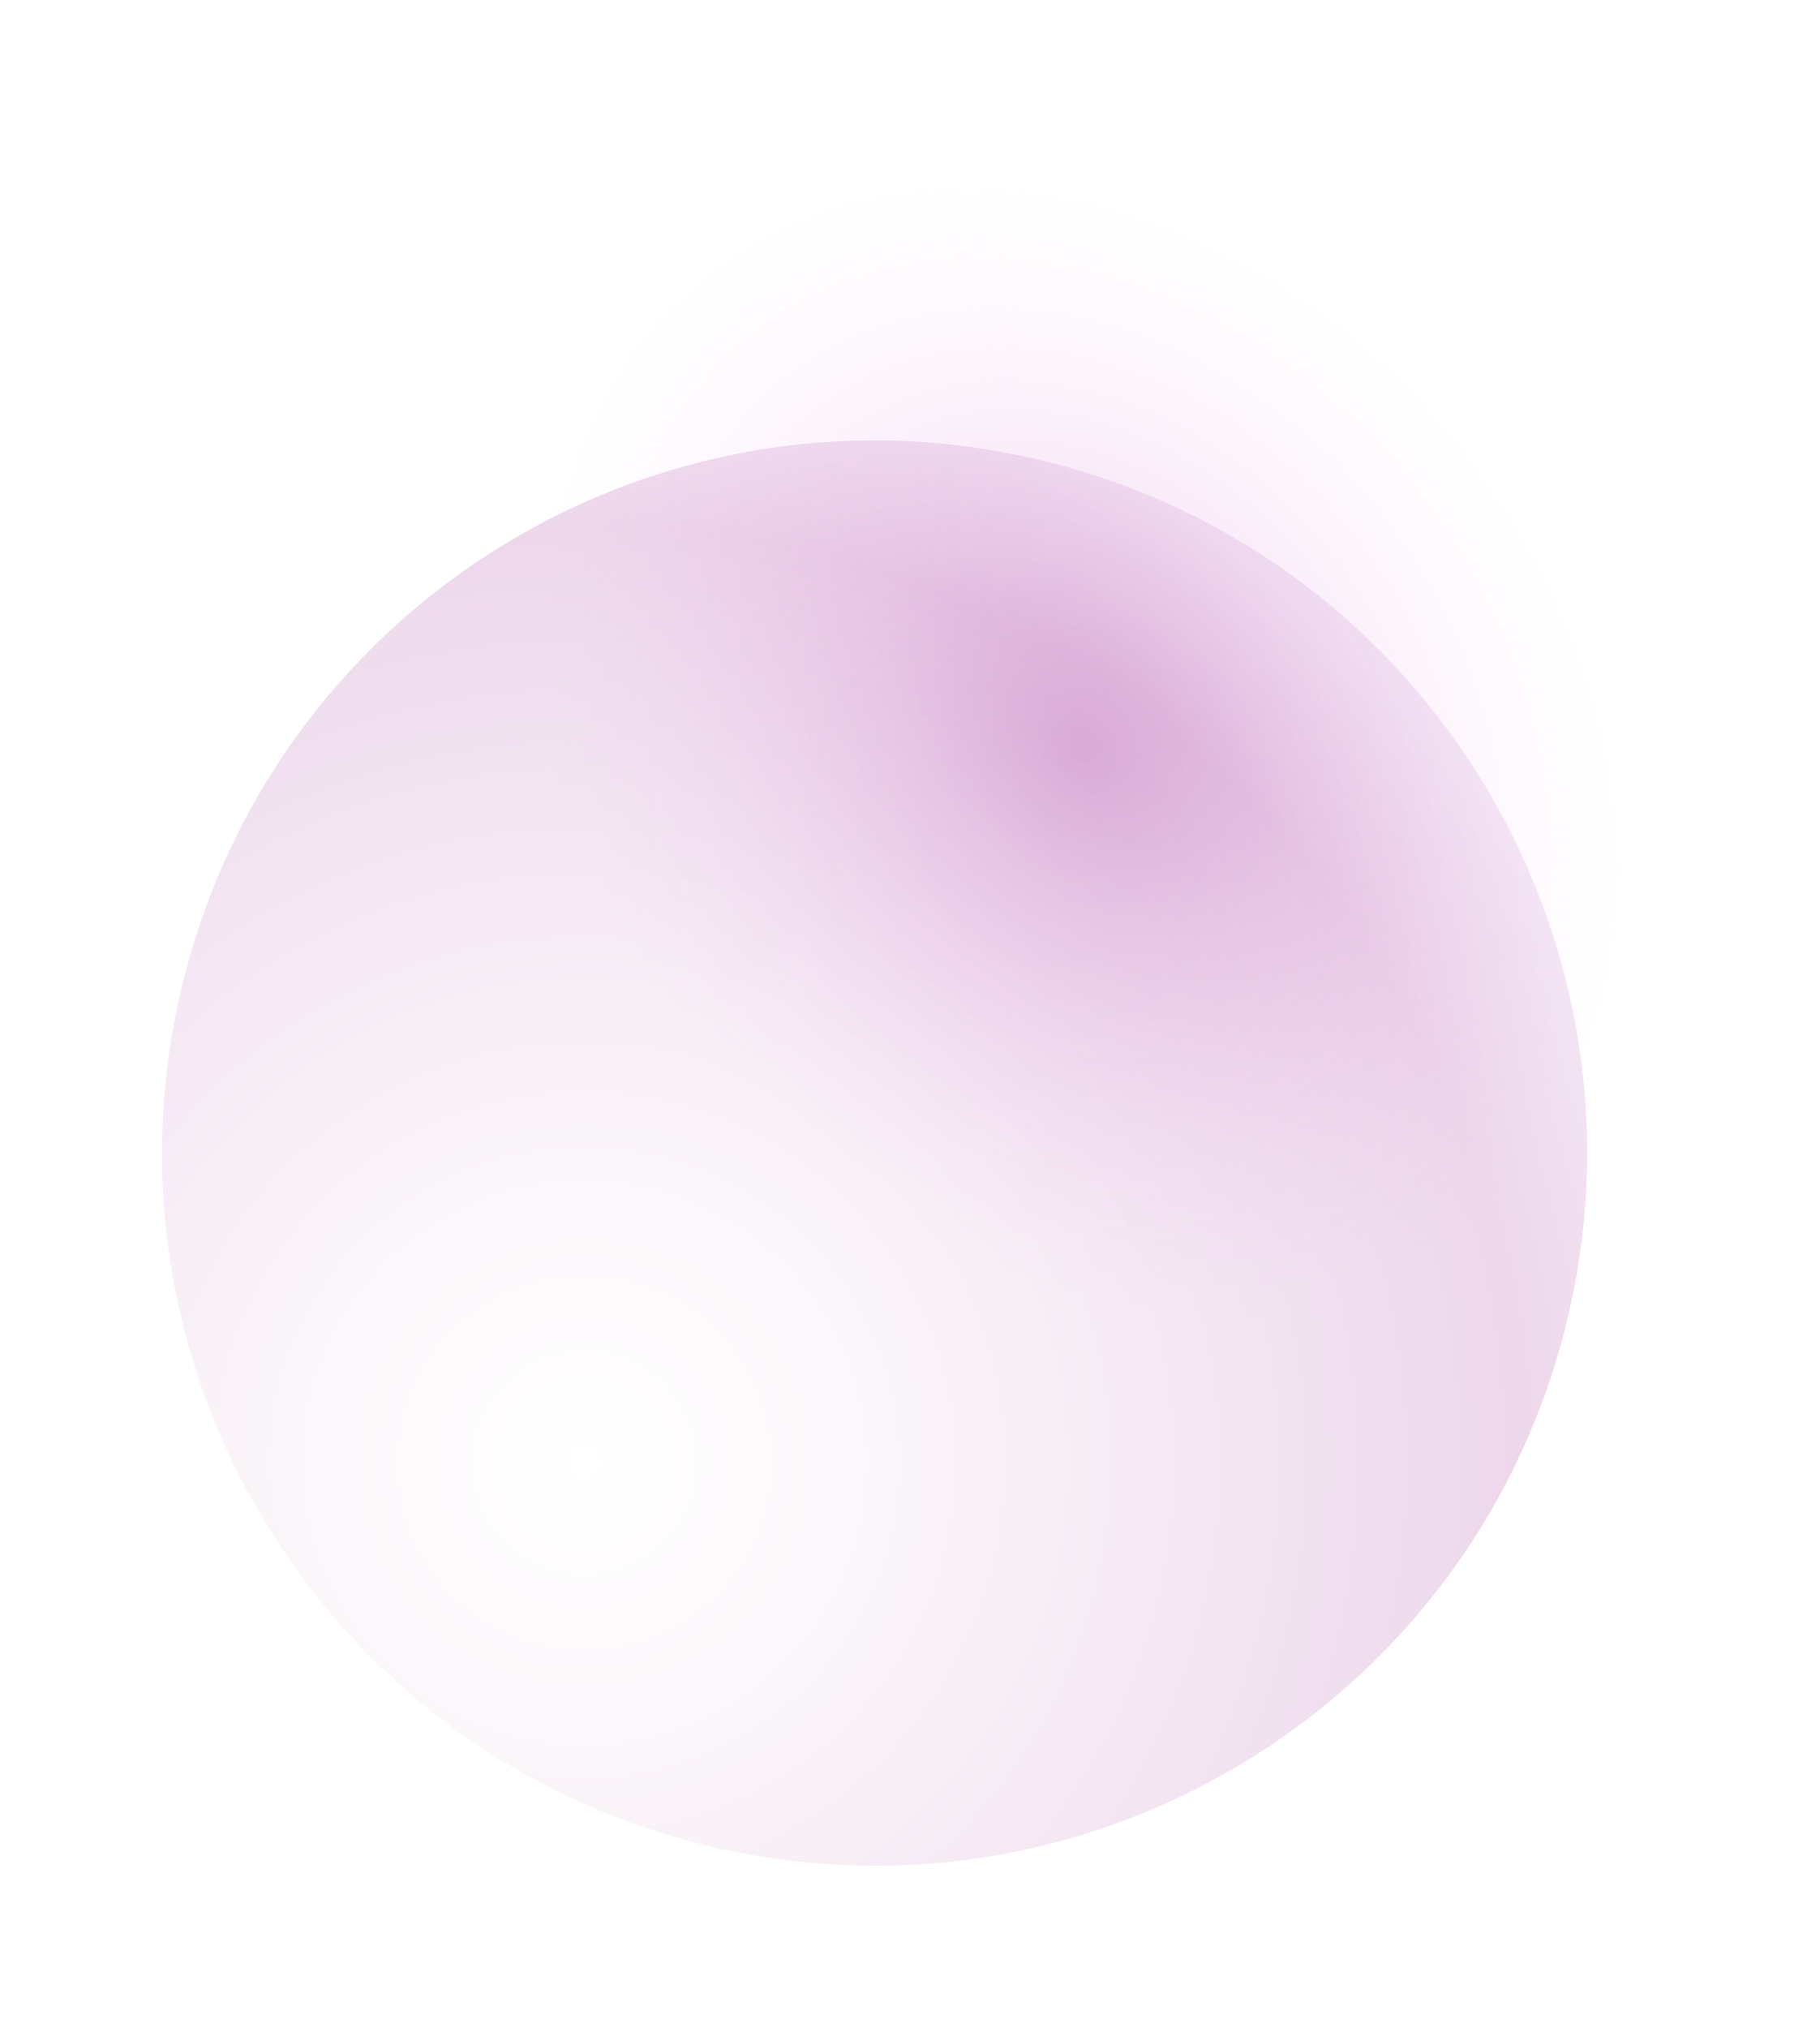
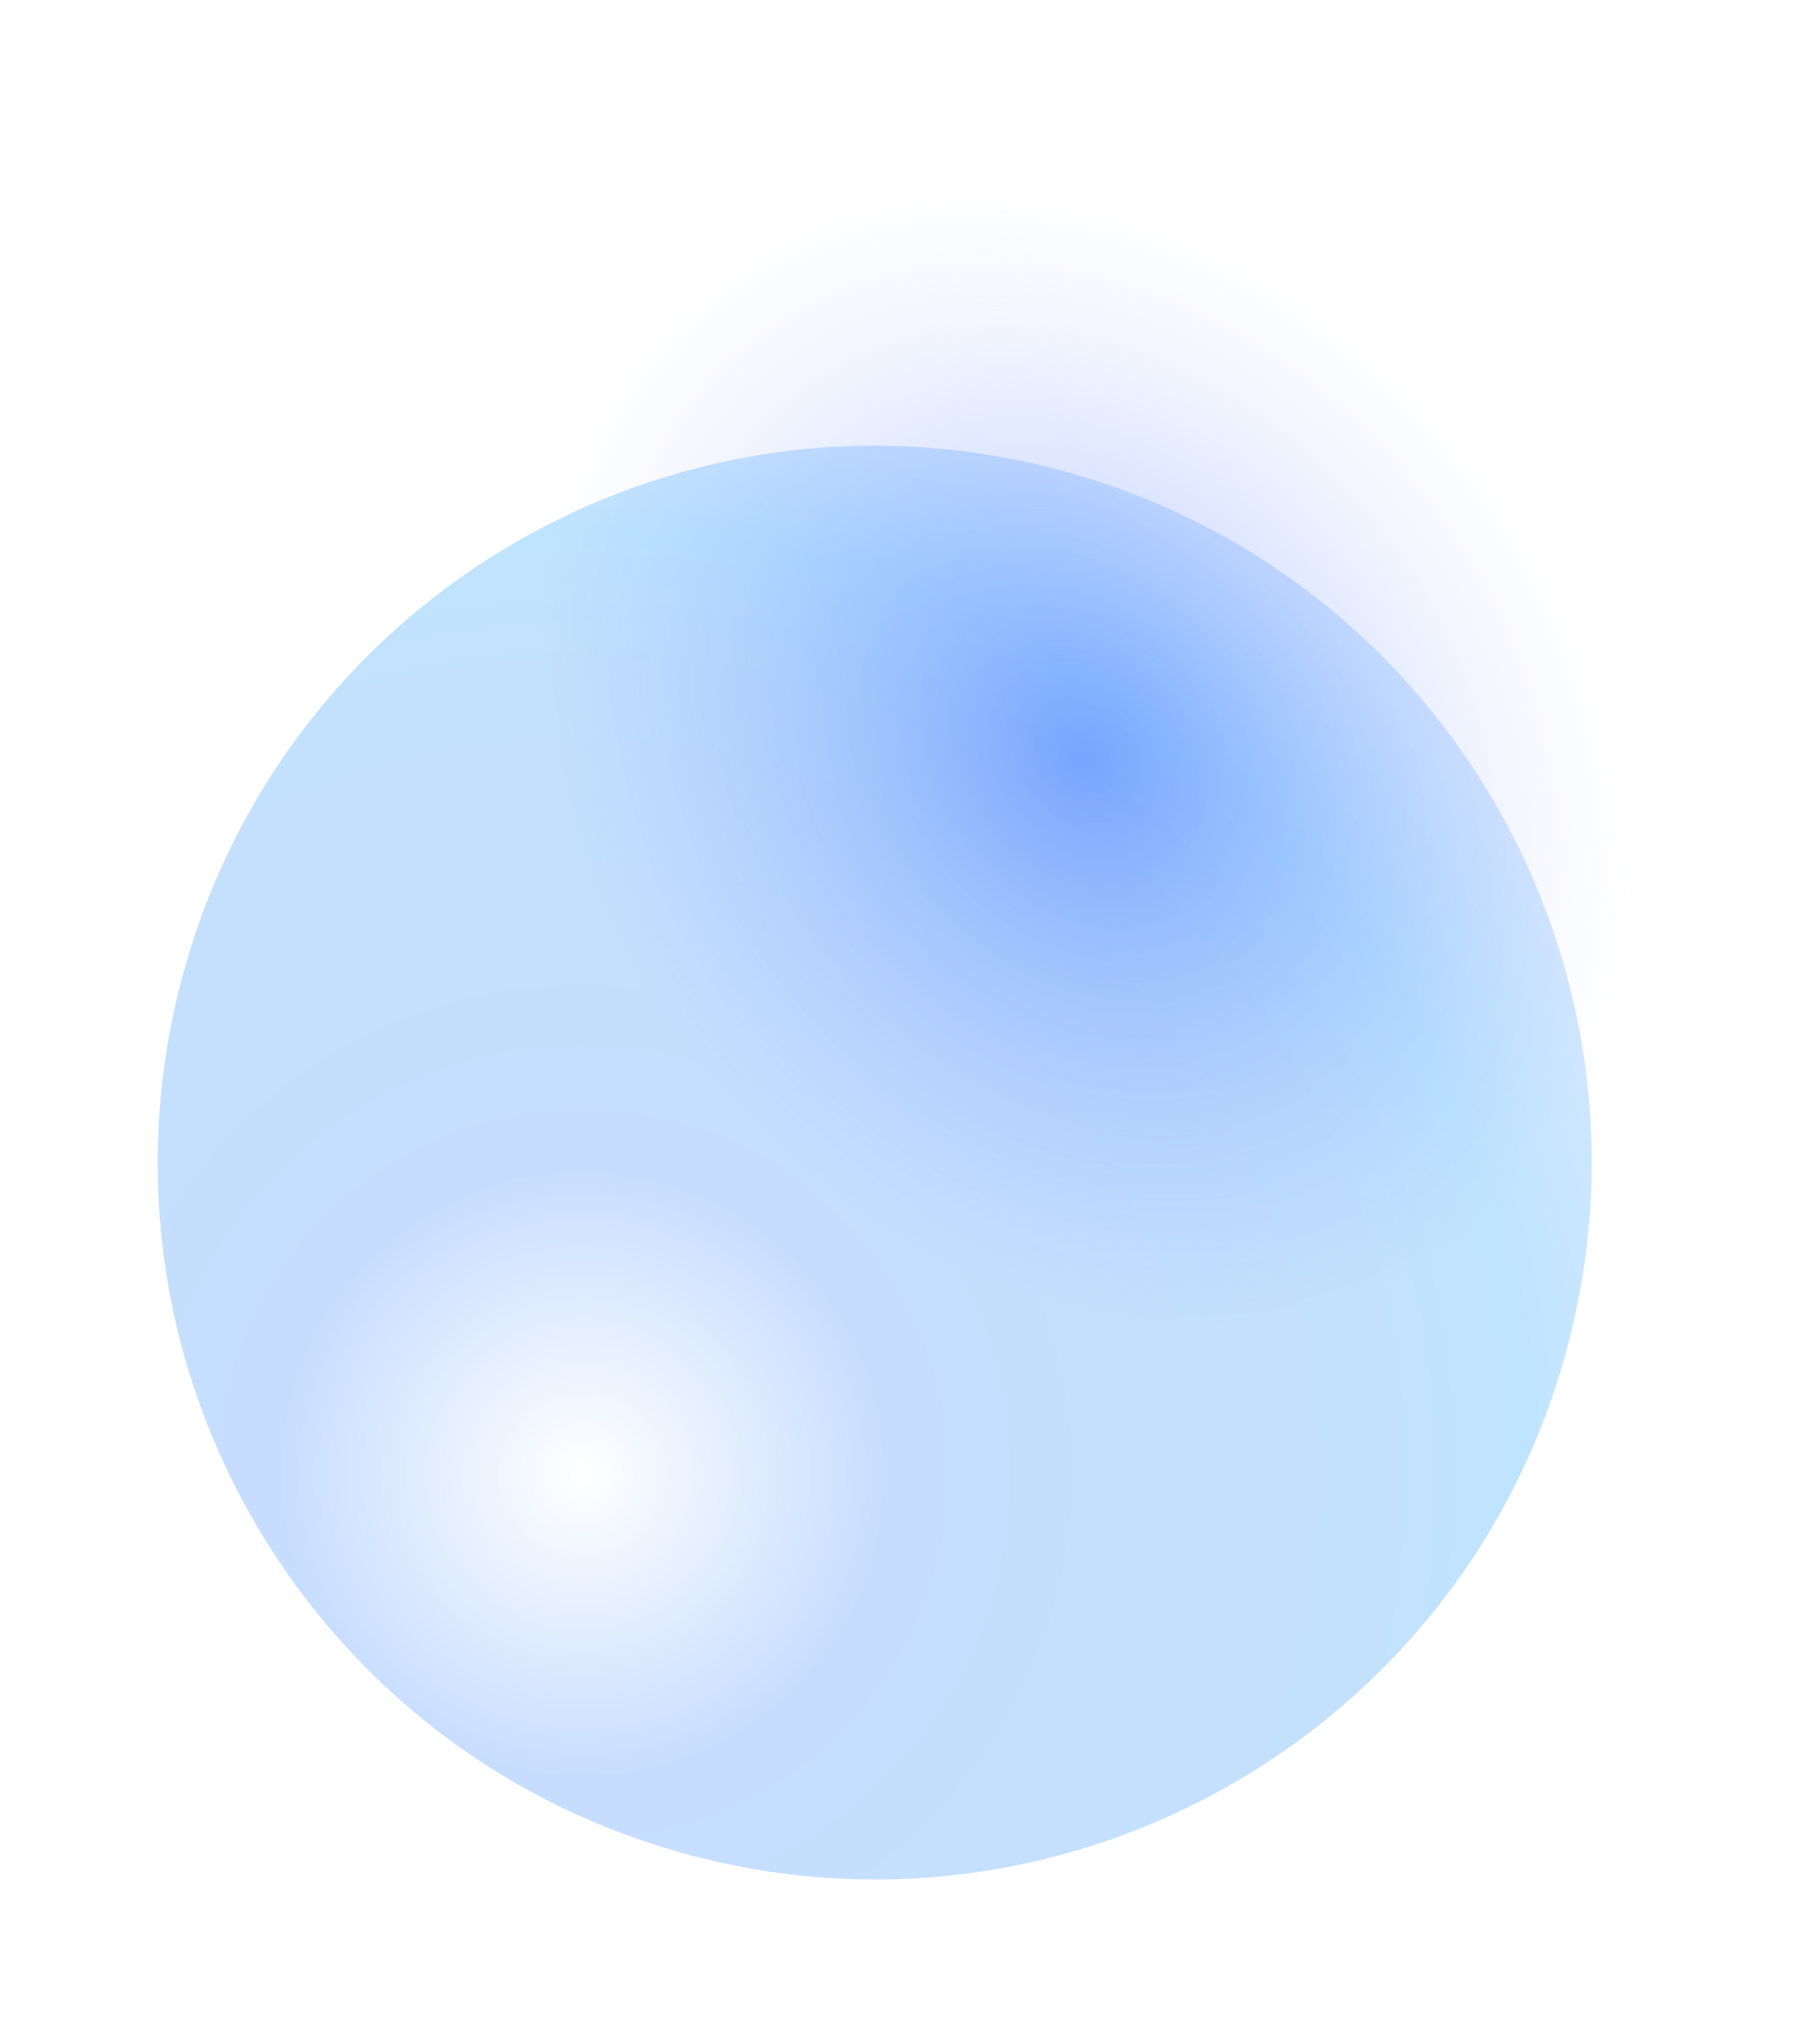
- <svg xmlns="http://www.w3.org/2000/svg" width="166" height="185" viewBox="0 0 166 185" fill="none">
-   <path d="M95.699 42.163C60.891 33.381 25.554 54.478 16.772 89.286C7.99 124.094 29.087 159.43 63.895 168.213C98.703 176.995 134.039 155.897 142.822 121.09C151.604 86.282 130.506 50.945 95.699 42.163Z" fill="url(#paint0_radial_647_23865)" />
-   <path style="mix-blend-mode:multiply" d="M133.235 38.339C153.878 63.37 154.397 97.04 134.403 113.54C114.399 130.037 81.448 123.126 60.793 98.102C40.149 73.071 39.63 39.401 59.625 22.901C79.629 6.404 112.579 13.315 133.235 38.339Z" fill="url(#paint1_radial_647_23865)" />
-   <path style="mix-blend-mode:overlay" opacity="0.7" d="M135.259 119.181C141.899 120.661 143.735 108.315 139.362 91.597C134.989 74.879 126.064 60.138 119.427 58.649C112.789 57.16 110.953 69.506 115.326 86.224C119.699 102.941 128.621 117.692 135.259 119.181Z" fill="url(#paint2_radial_647_23865)" />
-   <path style="mix-blend-mode:overlay" opacity="0.5" d="M68.034 109.83C74.084 128.075 69.059 146.764 56.806 151.551C44.55 156.349 29.708 145.436 23.648 127.189C17.588 108.942 22.62 90.266 34.876 85.468C47.142 80.673 61.983 91.586 68.043 109.833L68.034 109.83Z" fill="url(#paint3_radial_647_23865)" />
+ <svg xmlns="http://www.w3.org/2000/svg" width="165" height="185" viewBox="0 0 165 185" fill="none">
+   <path d="M95.313 42.431C60.52 33.592 25.149 54.633 16.31 89.426C7.471 124.219 28.511 159.59 63.304 168.429C98.098 177.268 133.469 156.228 142.308 121.434C151.147 86.641 130.106 51.27 95.313 42.431Z" fill="url(#paint0_radial_771_26253)" />
+   <path style="mix-blend-mode:multiply" d="M132.855 38.668C153.458 63.733 153.922 97.403 133.901 113.871C113.87 130.336 80.931 123.371 60.316 98.314C39.713 73.249 39.249 39.579 59.27 23.111C79.301 6.646 112.24 13.611 132.855 38.668Z" fill="url(#paint1_radial_771_26253)" />
+   <path style="mix-blend-mode:overlay" opacity="0.7" d="M134.747 119.514C141.385 121.004 143.241 108.661 138.895 91.936C134.549 75.211 125.649 60.455 119.014 58.956C112.379 57.456 110.522 69.799 114.868 86.524C119.214 103.249 128.112 118.014 134.747 119.514Z" fill="url(#paint2_radial_771_26253)" />
+   <path style="mix-blend-mode:overlay" opacity="0.5" d="M67.538 110.054C73.559 128.308 68.504 146.989 56.242 151.756C43.978 156.534 29.155 145.597 23.124 127.341C17.094 109.084 22.156 90.415 34.42 85.638C46.694 80.863 61.517 91.799 67.548 110.056L67.538 110.054Z" fill="url(#paint3_radial_771_26253)" />
  <defs>
-     <radialGradient id="paint0_radial_647_23865" cx="0" cy="0" r="1" gradientUnits="userSpaceOnUse" gradientTransform="translate(53.5412 133.629) rotate(-165.839) scale(101.97)">
+     <radialGradient id="paint0_radial_771_26253" cx="0" cy="0" r="1" gradientUnits="userSpaceOnUse" gradientTransform="translate(53.0068 133.828) rotate(-165.746) scale(101.97)">
      <stop stop-color="white" />
-       <stop offset="0.27" stop-color="#FBF6FA" />
-       <stop offset="0.71" stop-color="#F0DFEF" />
-       <stop offset="0.84" stop-color="#EDD7EB" />
-       <stop offset="1" stop-color="#F4E8F5" />
+       <stop offset="0.27" stop-color="#C7DDFF" />
+       <stop offset="0.71" stop-color="#C3E1FD" />
+       <stop offset="0.84" stop-color="#BFE4FF" />
+       <stop offset="1" stop-color="#D5E8FF" />
    </radialGradient>
-     <radialGradient id="paint1_radial_647_23865" cx="0" cy="0" r="1" gradientUnits="userSpaceOnUse" gradientTransform="translate(98.7433 68.4284) rotate(-39.5192) scale(45.064 56.33)">
-       <stop stop-color="#E8C6E7" />
-       <stop offset="1" stop-color="#FFEDFF" stop-opacity="0" />
+     <radialGradient id="paint1_radial_771_26253" cx="0" cy="0" r="1" gradientUnits="userSpaceOnUse" gradientTransform="translate(98.3147 68.7017) rotate(-39.4262) scale(45.064 56.33)">
+       <stop stop-color="#9DB9FF" />
+       <stop offset="1" stop-color="#D7E0FF" stop-opacity="0" />
    </radialGradient>
-     <radialGradient id="paint2_radial_647_23865" cx="0" cy="0" r="1" gradientUnits="userSpaceOnUse" gradientTransform="translate(-405.725 -2006.98) rotate(75.3408) scale(31.3624 10.9848)">
+     <radialGradient id="paint2_radial_771_26253" cx="0" cy="0" r="1" gradientUnits="userSpaceOnUse" gradientTransform="translate(-402.782 -2007.52) rotate(75.4339) scale(31.3624 10.9848)">
      <stop stop-color="white" />
      <stop offset="0.1" stop-color="white" stop-opacity="0.85" />
      <stop offset="0.29" stop-color="white" stop-opacity="0.59" />
      <stop offset="0.47" stop-color="white" stop-opacity="0.38" />
      <stop offset="0.63" stop-color="white" stop-opacity="0.22" />
      <stop offset="0.78" stop-color="white" stop-opacity="0.1" />
      <stop offset="0.91" stop-color="white" stop-opacity="0.03" />
      <stop offset="1" stop-color="white" stop-opacity="0" />
    </radialGradient>
-     <radialGradient id="paint3_radial_647_23865" cx="0" cy="0" r="1" gradientUnits="userSpaceOnUse" gradientTransform="translate(188.334 60.9169) rotate(-21.3692) scale(23.8953 34.7568)">
+     <radialGradient id="paint3_radial_771_26253" cx="0" cy="0" r="1" gradientUnits="userSpaceOnUse" gradientTransform="translate(187.918 61.3357) rotate(-21.2762) scale(23.8953 34.7568)">
      <stop stop-color="white" />
      <stop offset="0.1" stop-color="white" stop-opacity="0.85" />
      <stop offset="0.29" stop-color="white" stop-opacity="0.59" />
      <stop offset="0.47" stop-color="white" stop-opacity="0.38" />
      <stop offset="0.63" stop-color="white" stop-opacity="0.22" />
      <stop offset="0.78" stop-color="white" stop-opacity="0.1" />
      <stop offset="0.91" stop-color="white" stop-opacity="0.03" />
      <stop offset="1" stop-color="white" stop-opacity="0" />
    </radialGradient>
  </defs>
</svg>
